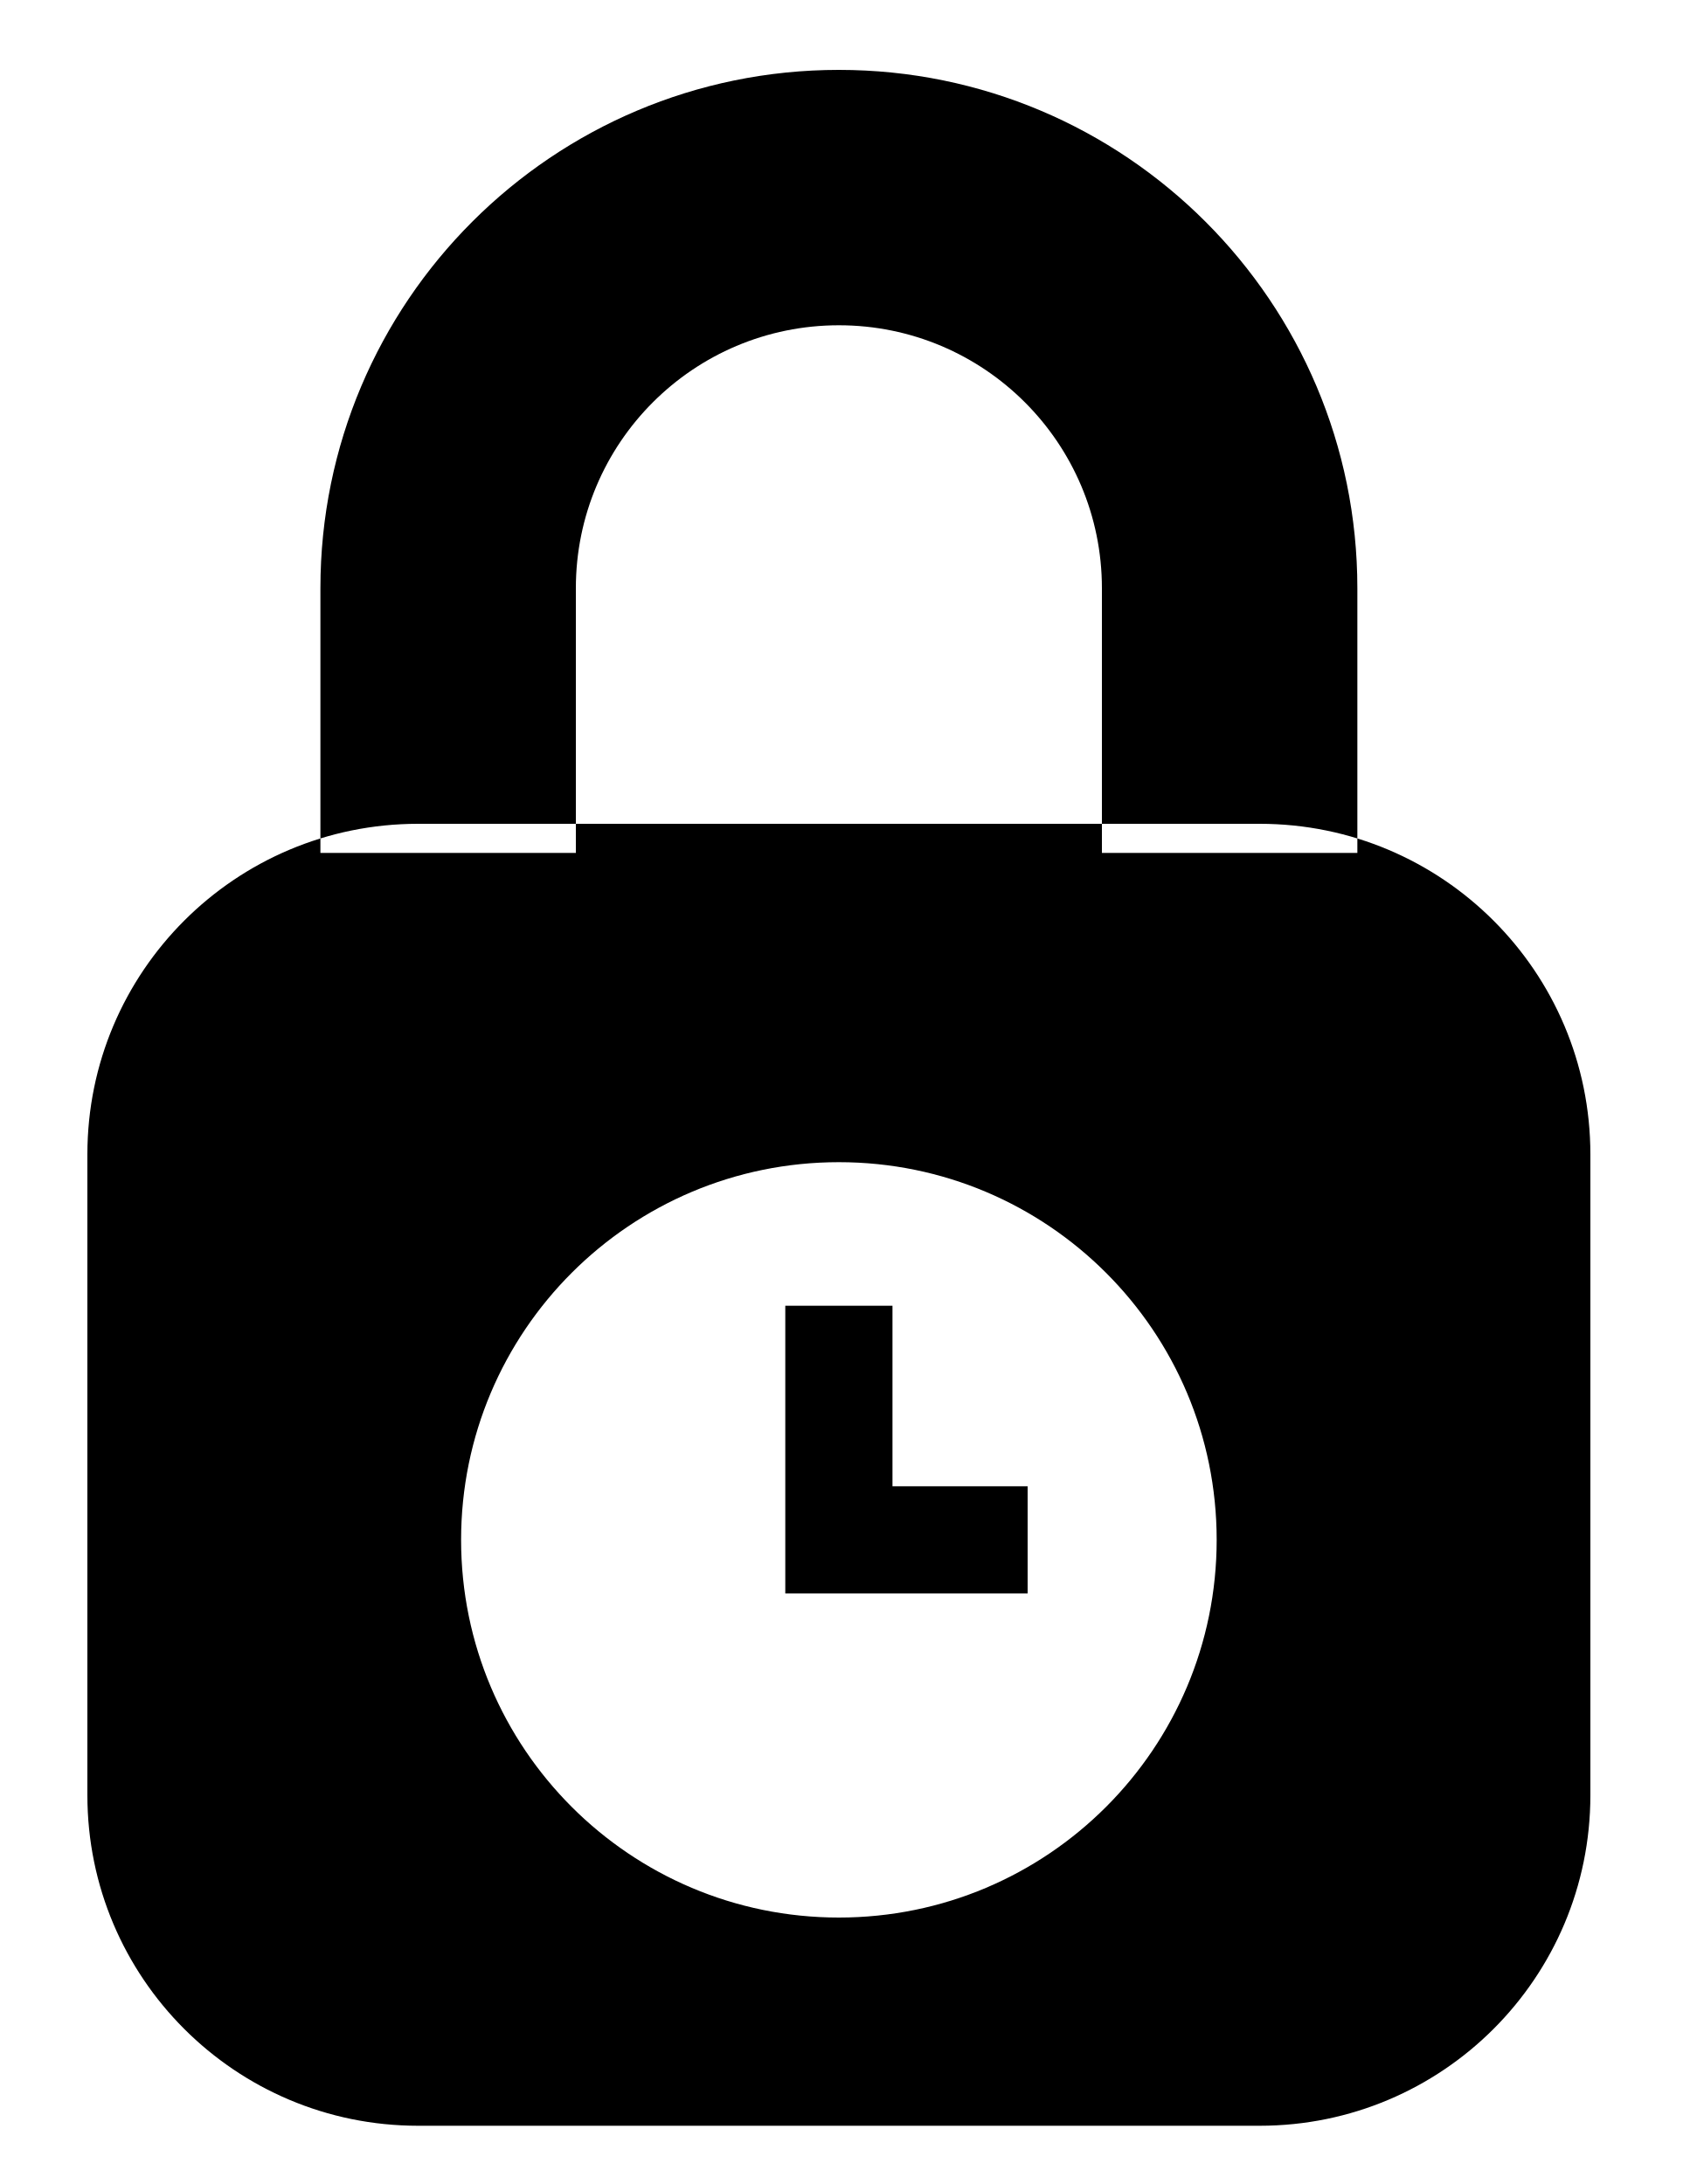
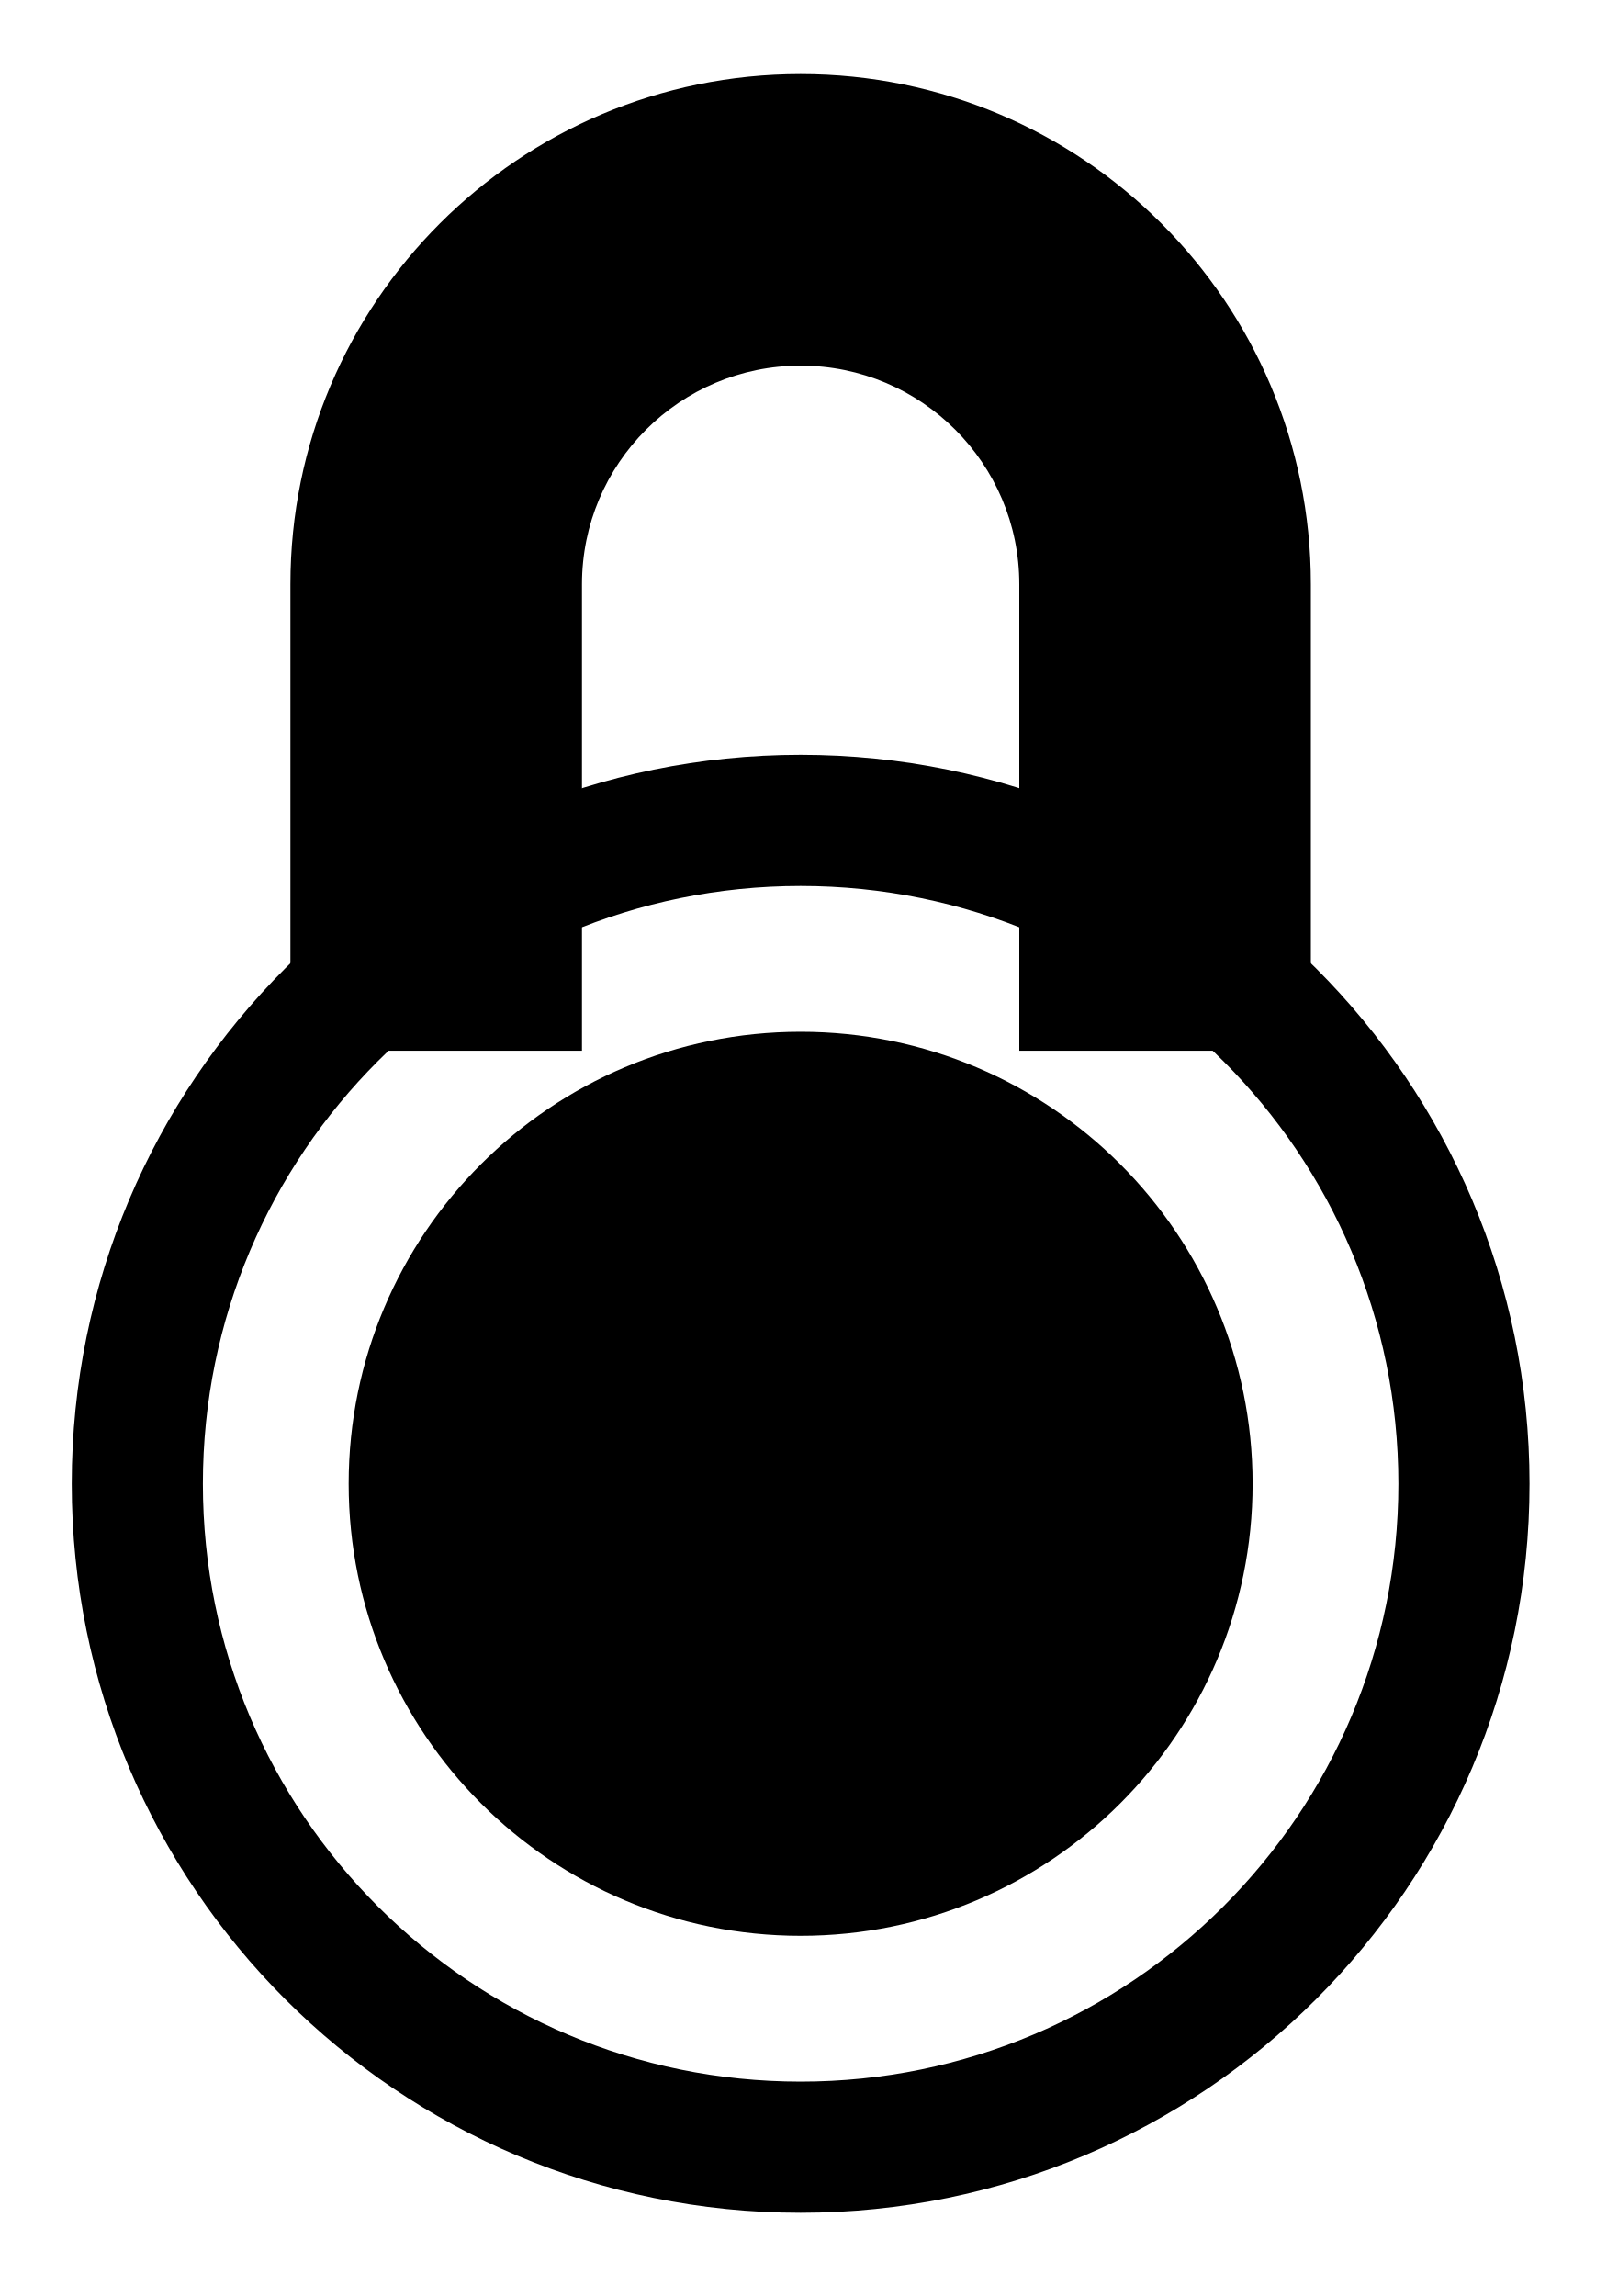
- <svg xmlns="http://www.w3.org/2000/svg" viewBox="0 0 58 75" role="img" aria-label="Lockd In">
-   <g fill="currentColor" transform="translate(0 -31)">
-     <path fill-rule="evenodd" d="M11.00,60.29V51.20A17.80,17.80 0 0 1 46.60,51.20V60.29H37.83V51.20A9.03,9.03 0 0 0 19.77,51.20V60.29ZM14.35,59.29H43.25A11.352,11.352 0 0 1 54.60,70.64V92.65A11.352,11.352 0 0 1 43.25,104.00H14.35A11.352,11.352 0 0 1 3.00,92.65V70.64A11.352,11.352 0 0 1 14.35,59.29ZM41.77,83.88A12.966,12.966 0 1 0 15.83,83.88A12.966,12.966 0 1 0 41.77,83.88Z" />
-     <path d="M26.96,75.84H30.64V82.04H35.28V85.72H26.96Z" />
+ <svg xmlns="http://www.w3.org/2000/svg" viewBox="0 0 56 80" role="img" aria-label="Lockd In">
+   <g fill="currentColor" transform="translate(0 -28)">
+     <path d="M10.12,64.61V48.36A17.78,17.78 0 0 1 45.68,48.36V64.61H35.52V48.36A7.62,7.62 0 0 0 20.28,48.36V64.61Z" />
+     <path fill-rule="evenodd" d="M53.30,79.70A25.40,25.40 0 1 0 2.50,79.70A25.40,25.40 0 1 0 53.30,79.70ZM48.73,79.70A20.83,20.83 0 1 0 7.07,79.70A20.83,20.83 0 1 0 48.73,79.70ZM43.65,79.70A15.75,15.75 0 1 0 12.15,79.70A15.75,15.75 0 1 0 43.65,79.70Z" />
  </g>
</svg>
